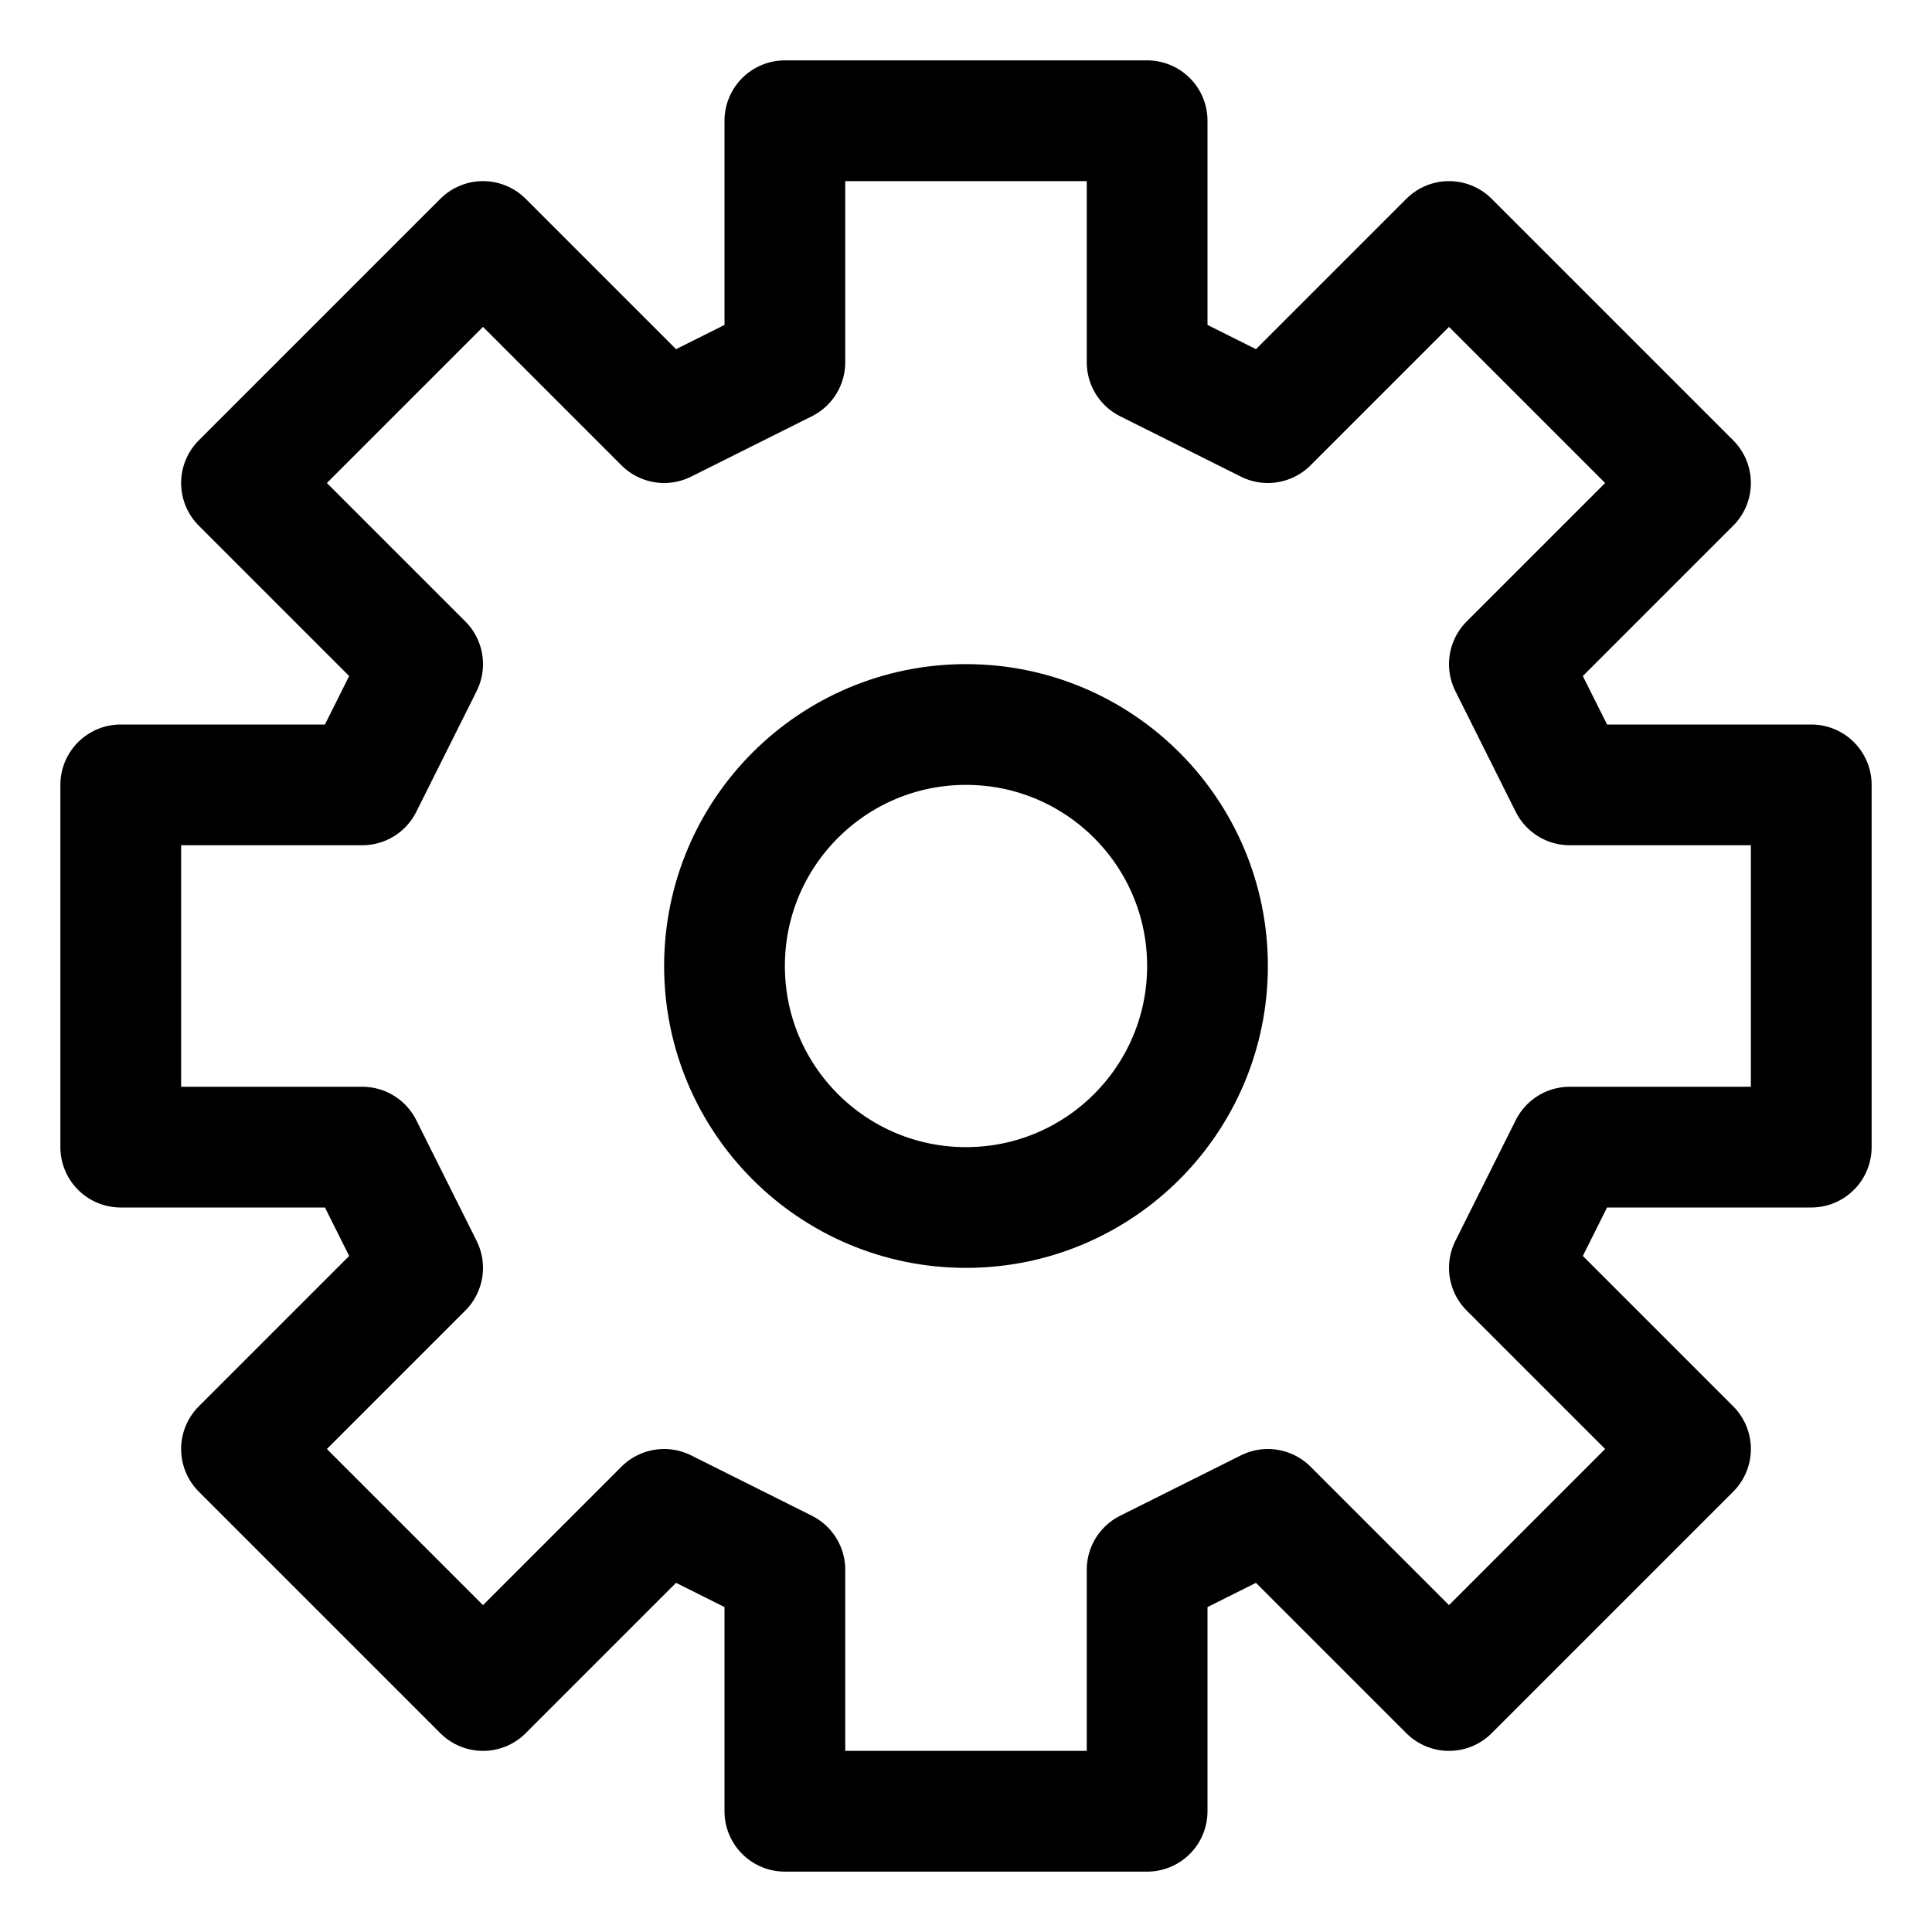
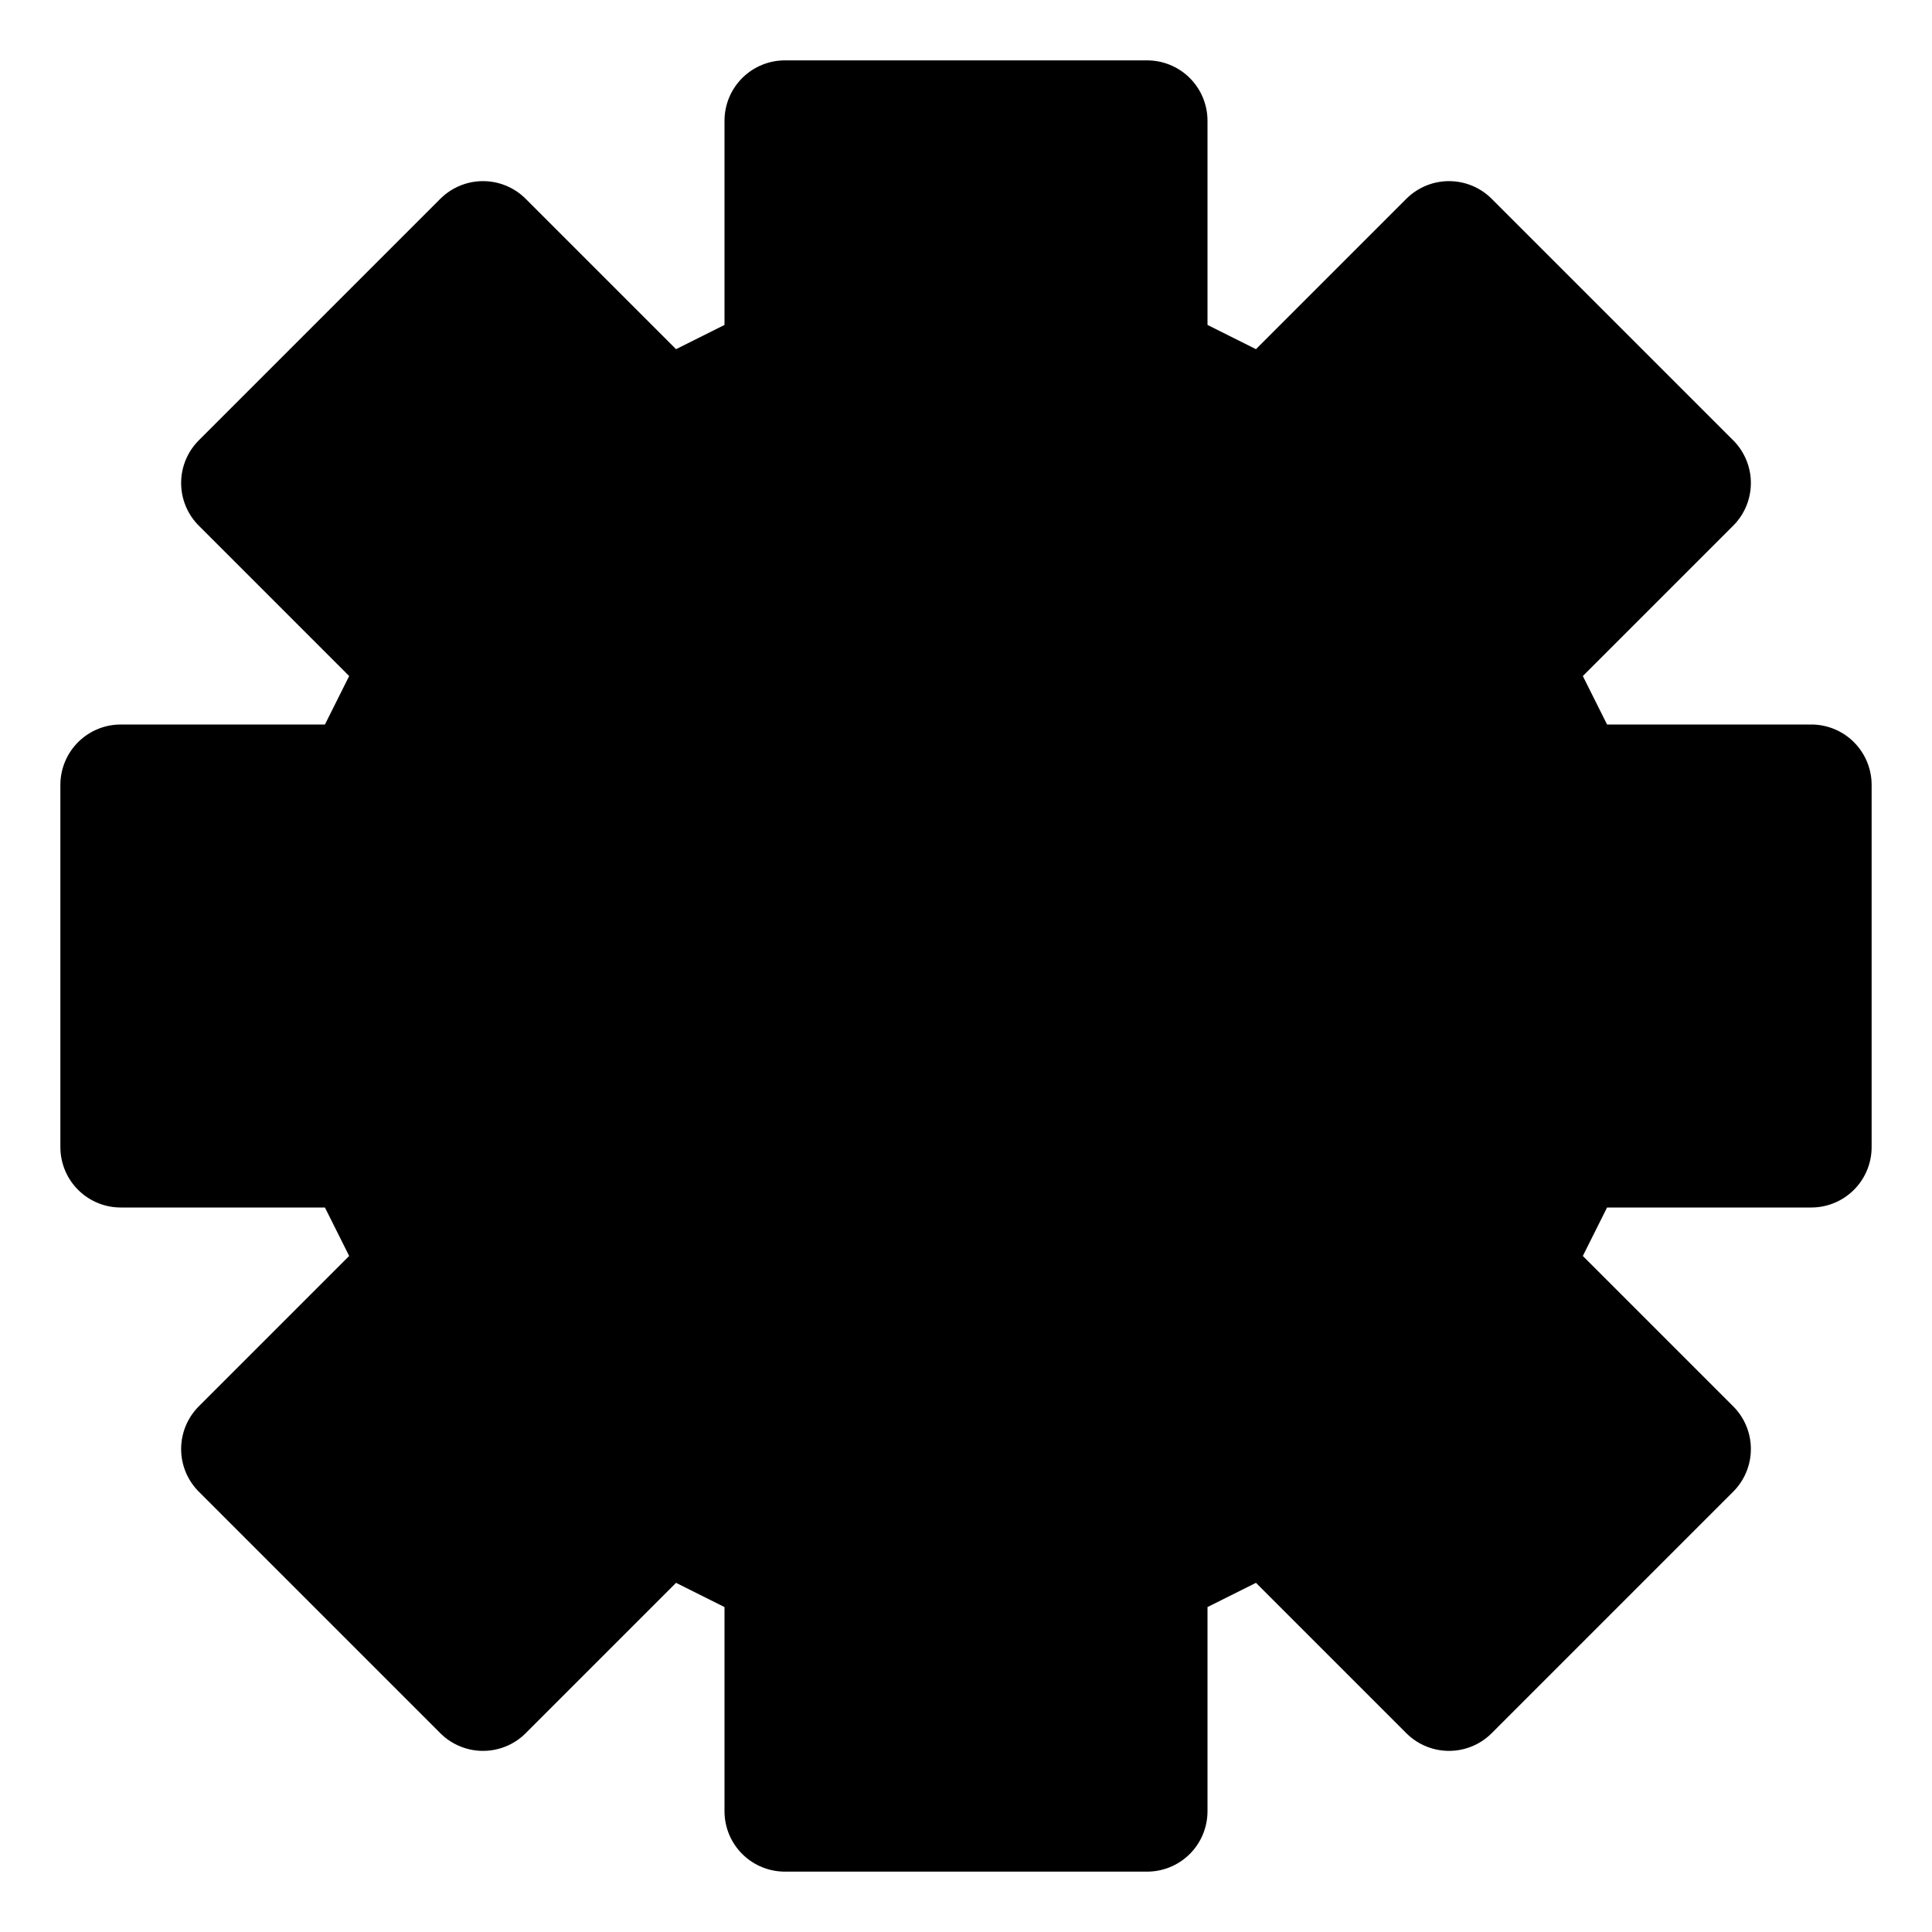
- <svg id="i-settings" viewBox="0 0 32 32" width="32" height="32" fill="none" stroke="currentcolor" stroke-linecap="round" stroke-linejoin="round" stroke-width="6.25%">
+ <svg id="i-settings" viewBox="0 0 32 32" width="32" height="32" stroke="currentcolor" stroke-linecap="round" stroke-linejoin="round" stroke-width="6.25%">
  <path d="M13 2 L13 6 11 7 8 4 4 8 7 11 6 13 2 13 2 19 6 19 7 21 4 24 8 28 11 25 13 26 13 30 19 30 19 26 21 25 24 28 28 24 25 21 26 19 30 19 30 13 26 13 25 11 28 8 24 4 21 7 19 6 19 2 Z" />
  <circle cx="16" cy="16" r="4" />
</svg>
